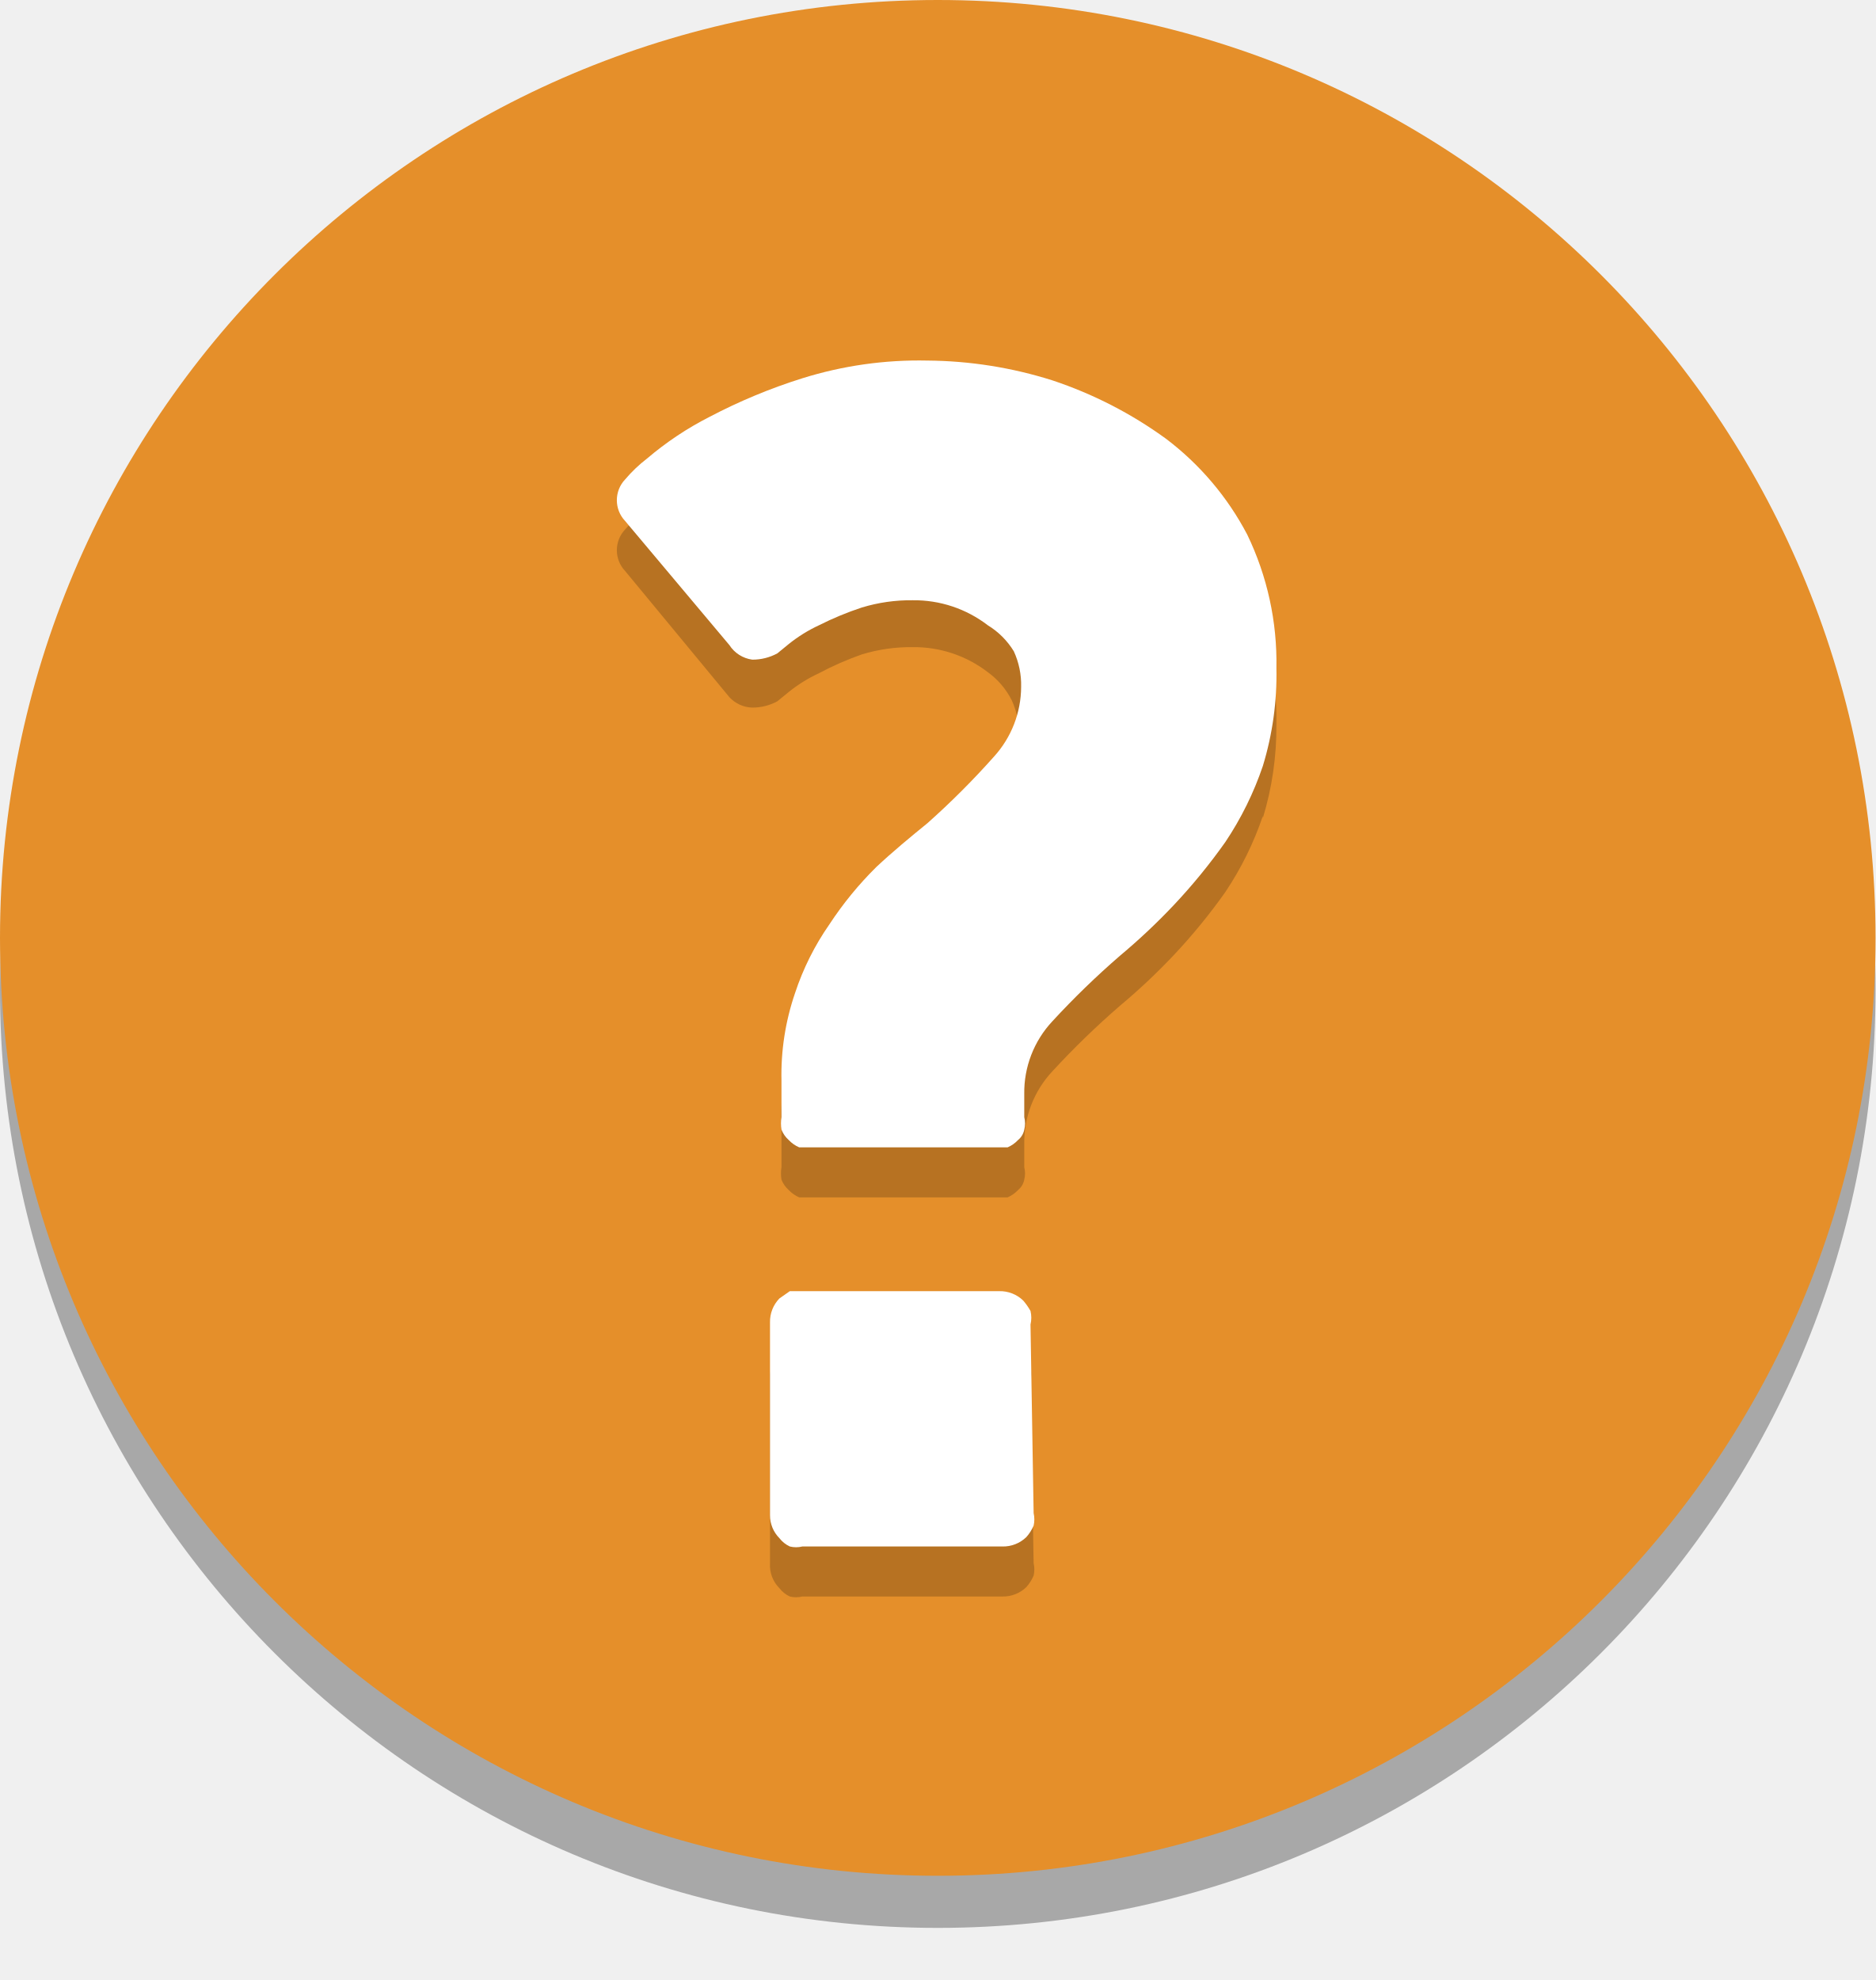
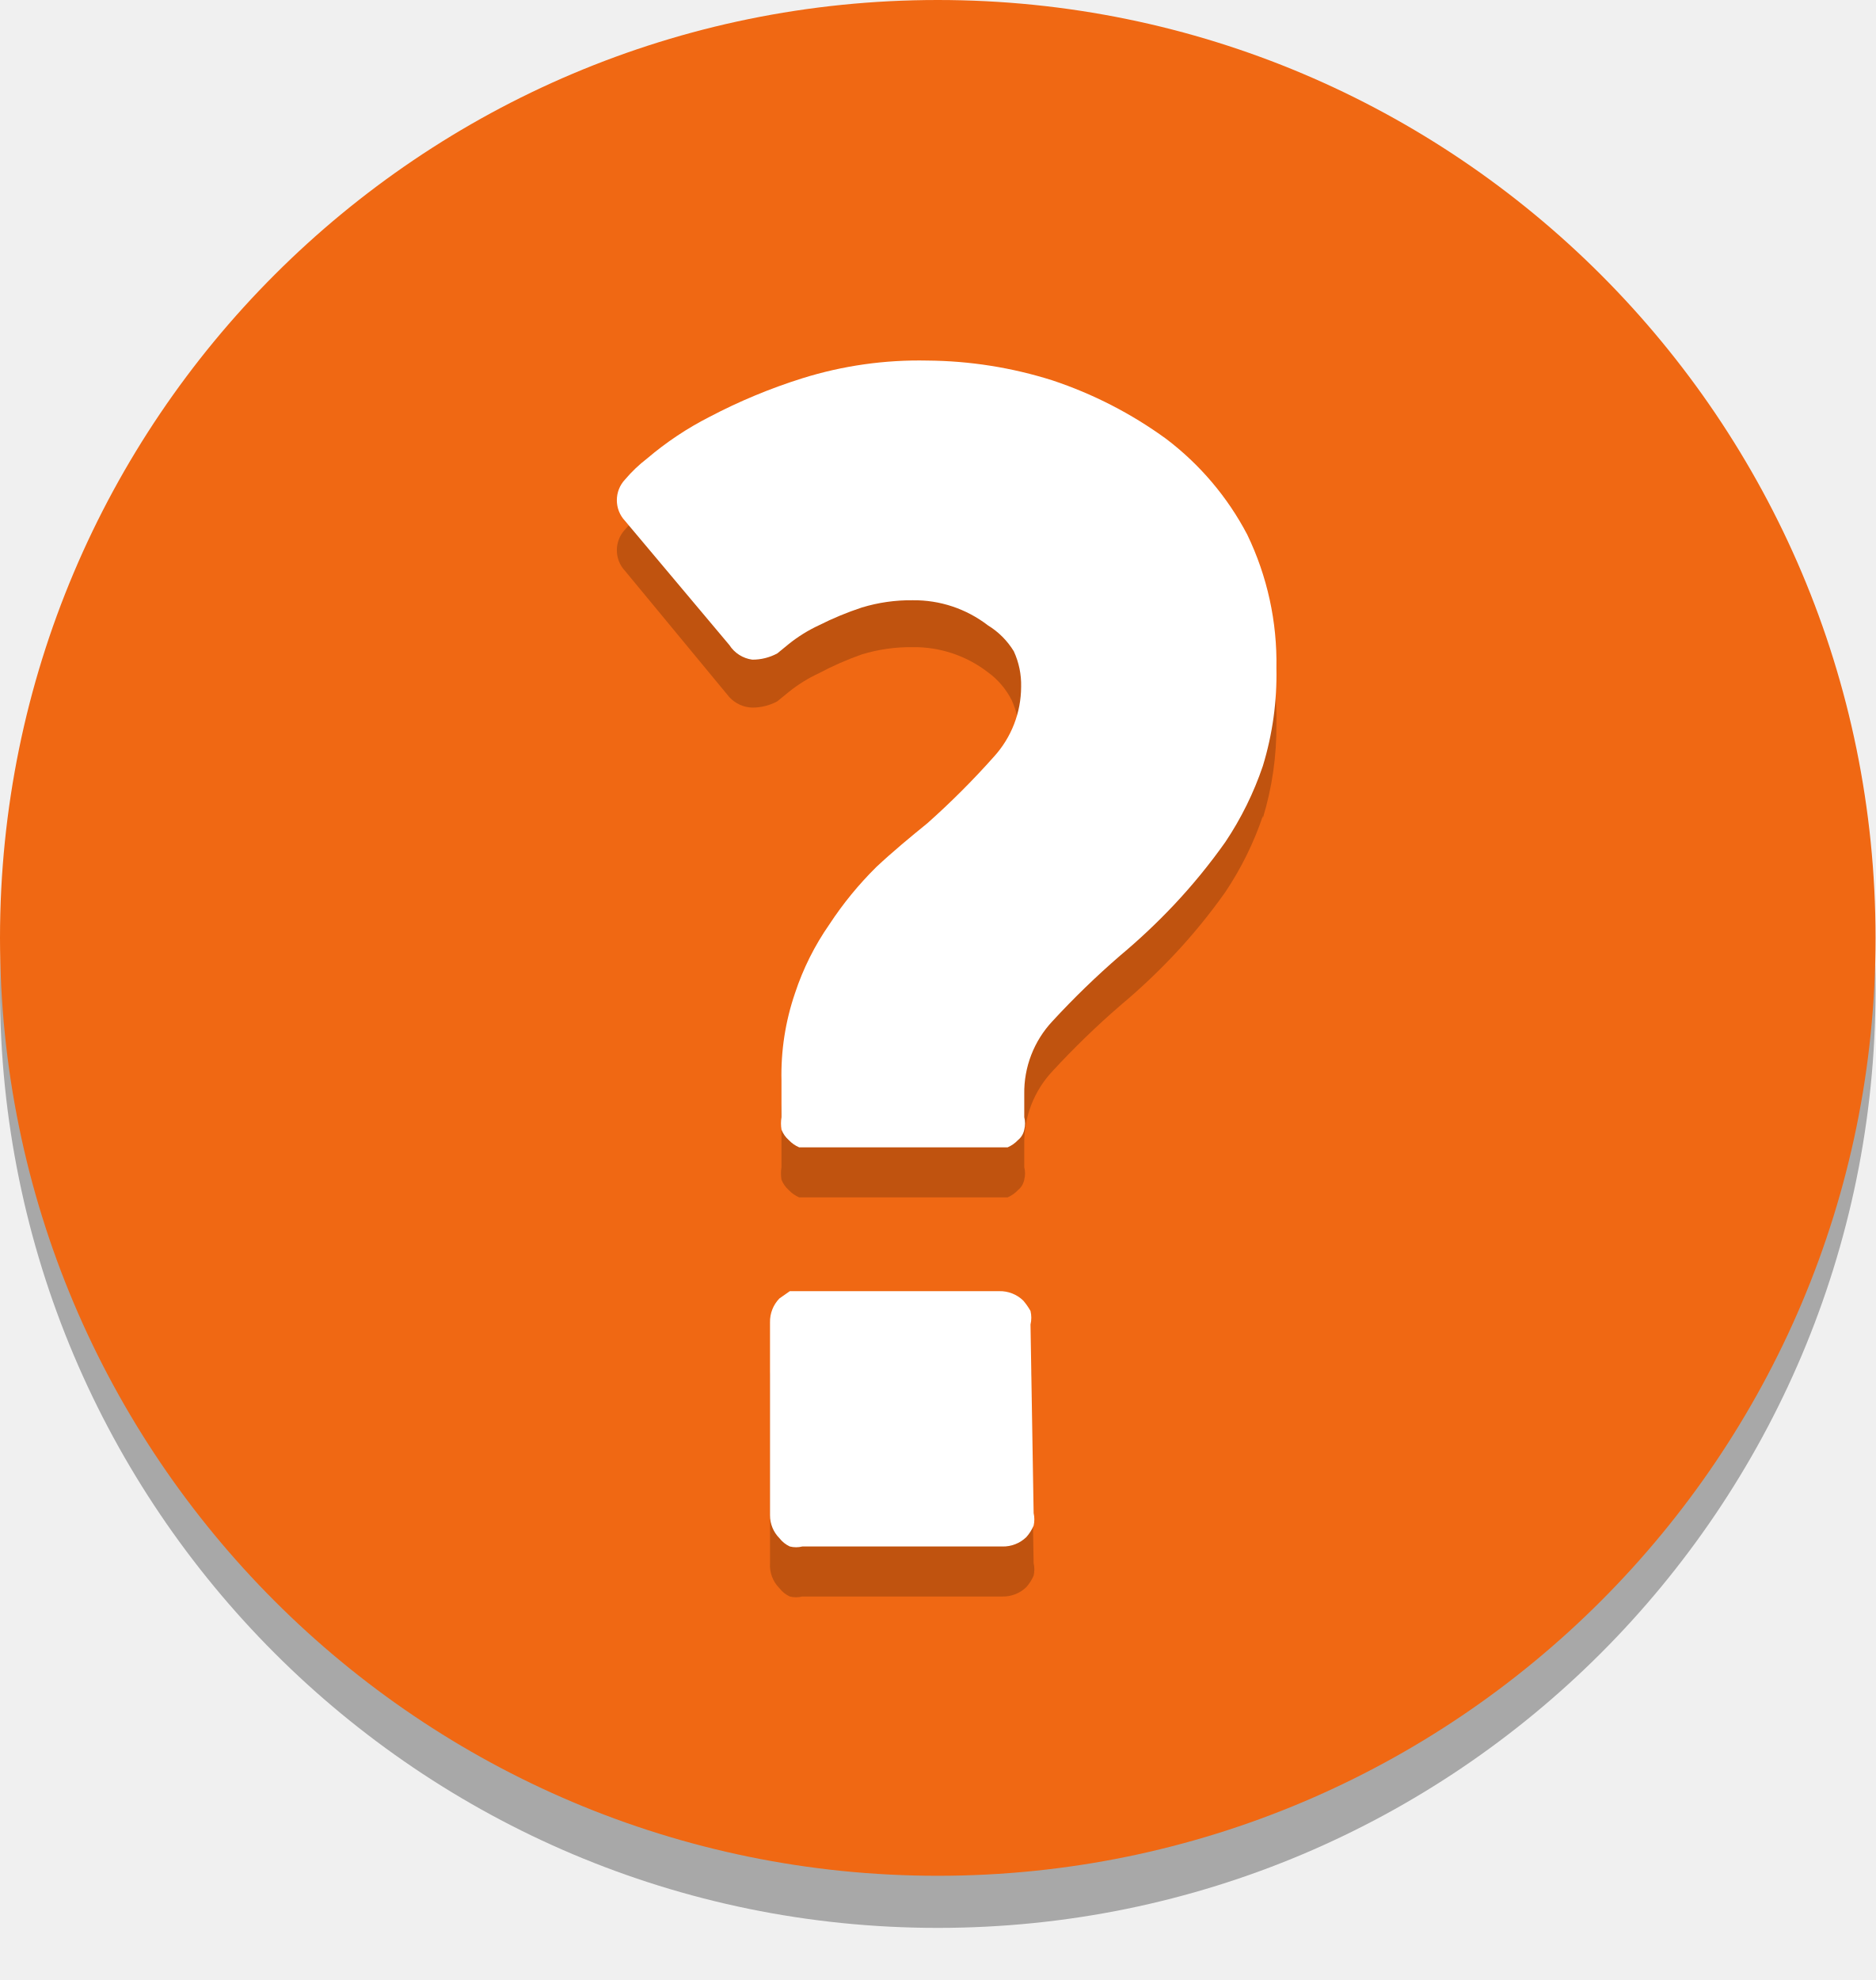
<svg xmlns="http://www.w3.org/2000/svg" class="" width="100%" height="100%" viewBox="0 0 18 19">
  <g id="mistake">
    <g>
      <path class="icon-shadow" opacity="0.3" d="M9,.5a9,9,0,1,0,9,9A9,9,0,0,0,9,.5Z" />
-       <path class="icon-background" fill="#e58f2a" d="M9,0a9,9,0,1,0,9,9A9,9,0,0,0,9,0Z" />
+       <path class="icon-background" fill="#f06813" d="M9,0a9,9,0,1,0,9,9A9,9,0,0,0,9,0Z" />
    </g>
    <g>
      <g class="icon-component-shadow" opacity="0.2">
        <path d="M9.92,15a.27.27,0,0,1,0,.12.41.41,0,0,1-.07.11.32.32,0,0,1-.23.09H7.7a.25.25,0,0,1-.12,0,.27.27,0,0,1-.1-.08A.31.31,0,0,1,7.39,15V13.19A.32.32,0,0,1,7.48,13l.1-.07.12,0H9.59a.32.32,0,0,1,.23.09.61.61,0,0,1,.07.1.28.28,0,0,1,0,.13Zm2.2-7.17a3.1,3.1,0,0,1-.36.73,5.58,5.58,0,0,1-.49.6,6,6,0,0,1-.52.49,8,8,0,0,0-.65.63,1,1,0,0,0-.27.7v.22a.24.24,0,0,1,0,.12.17.17,0,0,1-.06.1.3.3,0,0,1-.1.07l-.12,0H7.79l-.12,0a.3.3,0,0,1-.1-.07.26.26,0,0,1-.07-.1.37.37,0,0,1,0-.12v-.35A2.42,2.42,0,0,1,7.61,10a2.55,2.55,0,0,1,.33-.66,3.38,3.38,0,0,1,.45-.55c.16-.15.33-.29.49-.42a7.73,7.73,0,0,0,.64-.64,1,1,0,0,0,.26-.67.77.77,0,0,0-.07-.34.75.75,0,0,0-.23-.27,1.16,1.16,0,0,0-.72-.24,1.61,1.61,0,0,0-.49.07,3,3,0,0,0-.41.18,1.41,1.41,0,0,0-.29.18l-.11.09a.5.5,0,0,1-.24.06A.31.31,0,0,1,7,6.69L6,5.48a.29.29,0,0,1,0-.4,1.36,1.36,0,0,1,.21-.2,3.07,3.07,0,0,1,.56-.38,5.38,5.38,0,0,1,.89-.37A3.75,3.75,0,0,1,8.9,4a4.07,4.07,0,0,1,1.2.19,4,4,0,0,1,1.09.56,2.76,2.76,0,0,1,.78.92,2.82,2.82,0,0,1,.28,1.28A3,3,0,0,1,12.12,7.85Z" />
      </g>
      <path class="icon-component" fill="#fff" d="M9.92,14.52a.27.27,0,0,1,0,.12.41.41,0,0,1-.07.11.32.32,0,0,1-.23.09H7.7a.25.25,0,0,1-.12,0,.27.27,0,0,1-.1-.08.31.31,0,0,1-.09-.22V12.69a.32.32,0,0,1,.09-.23l.1-.07.12,0H9.59a.32.32,0,0,1,.23.09.61.61,0,0,1,.07.1.28.28,0,0,1,0,.13Zm2.2-7.17a3.1,3.1,0,0,1-.36.73,5.58,5.58,0,0,1-.49.6,6,6,0,0,1-.52.49,8,8,0,0,0-.65.63,1,1,0,0,0-.27.7v.22a.24.24,0,0,1,0,.12.17.17,0,0,1-.06.1.3.3,0,0,1-.1.07l-.12,0H7.79l-.12,0a.3.3,0,0,1-.1-.07.26.26,0,0,1-.07-.1.37.37,0,0,1,0-.12v-.35a2.42,2.42,0,0,1,.13-.84,2.55,2.55,0,0,1,.33-.66,3.38,3.38,0,0,1,.45-.55c.16-.15.33-.29.49-.42a7.73,7.73,0,0,0,.64-.64,1,1,0,0,0,.26-.67.77.77,0,0,0-.07-.34A.75.75,0,0,0,9.48,6a1.16,1.16,0,0,0-.72-.24,1.61,1.61,0,0,0-.49.07A3,3,0,0,0,7.86,6a1.41,1.41,0,0,0-.29.18l-.11.09a.5.5,0,0,1-.24.06A.31.31,0,0,1,7,6.19L6,5a.29.29,0,0,1,0-.4,1.36,1.36,0,0,1,.21-.2A3.07,3.07,0,0,1,6.81,4a5.38,5.38,0,0,1,.89-.37,3.75,3.75,0,0,1,1.2-.17,4.07,4.07,0,0,1,1.2.19,4,4,0,0,1,1.09.56,2.76,2.76,0,0,1,.78.92,2.82,2.82,0,0,1,.28,1.28A3,3,0,0,1,12.12,7.35Z" />
    </g>
  </g>
</svg>
